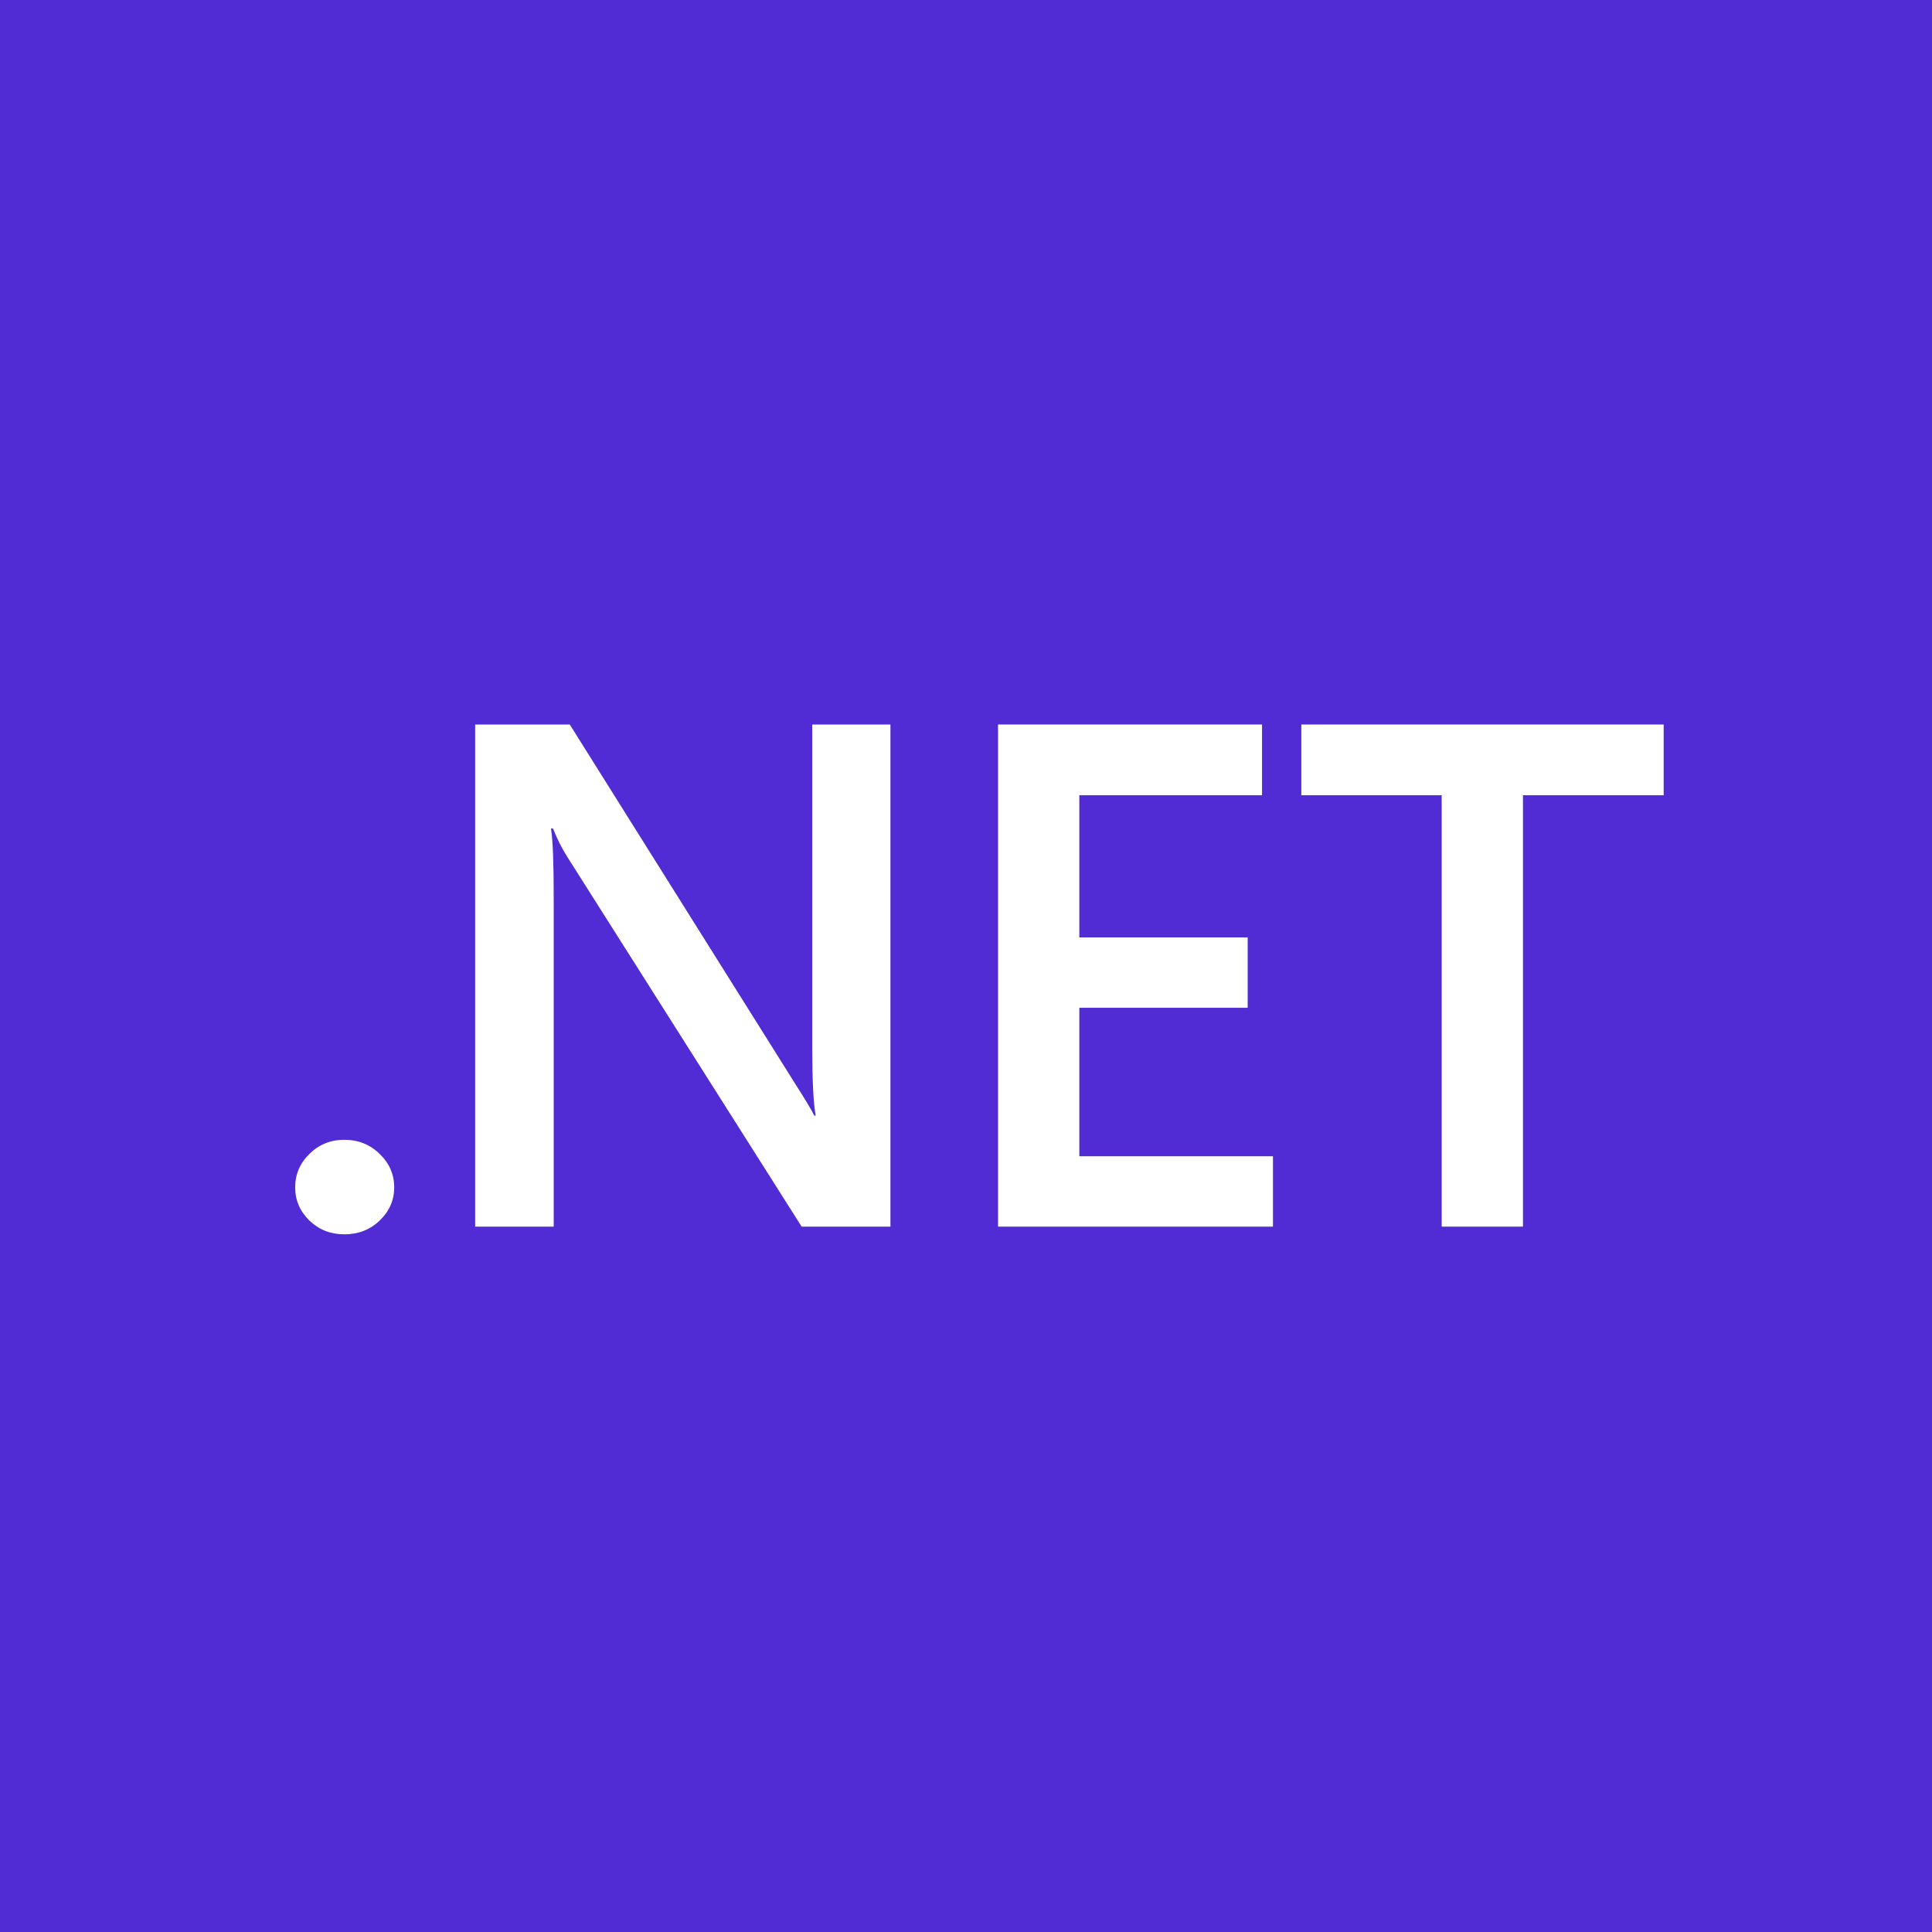
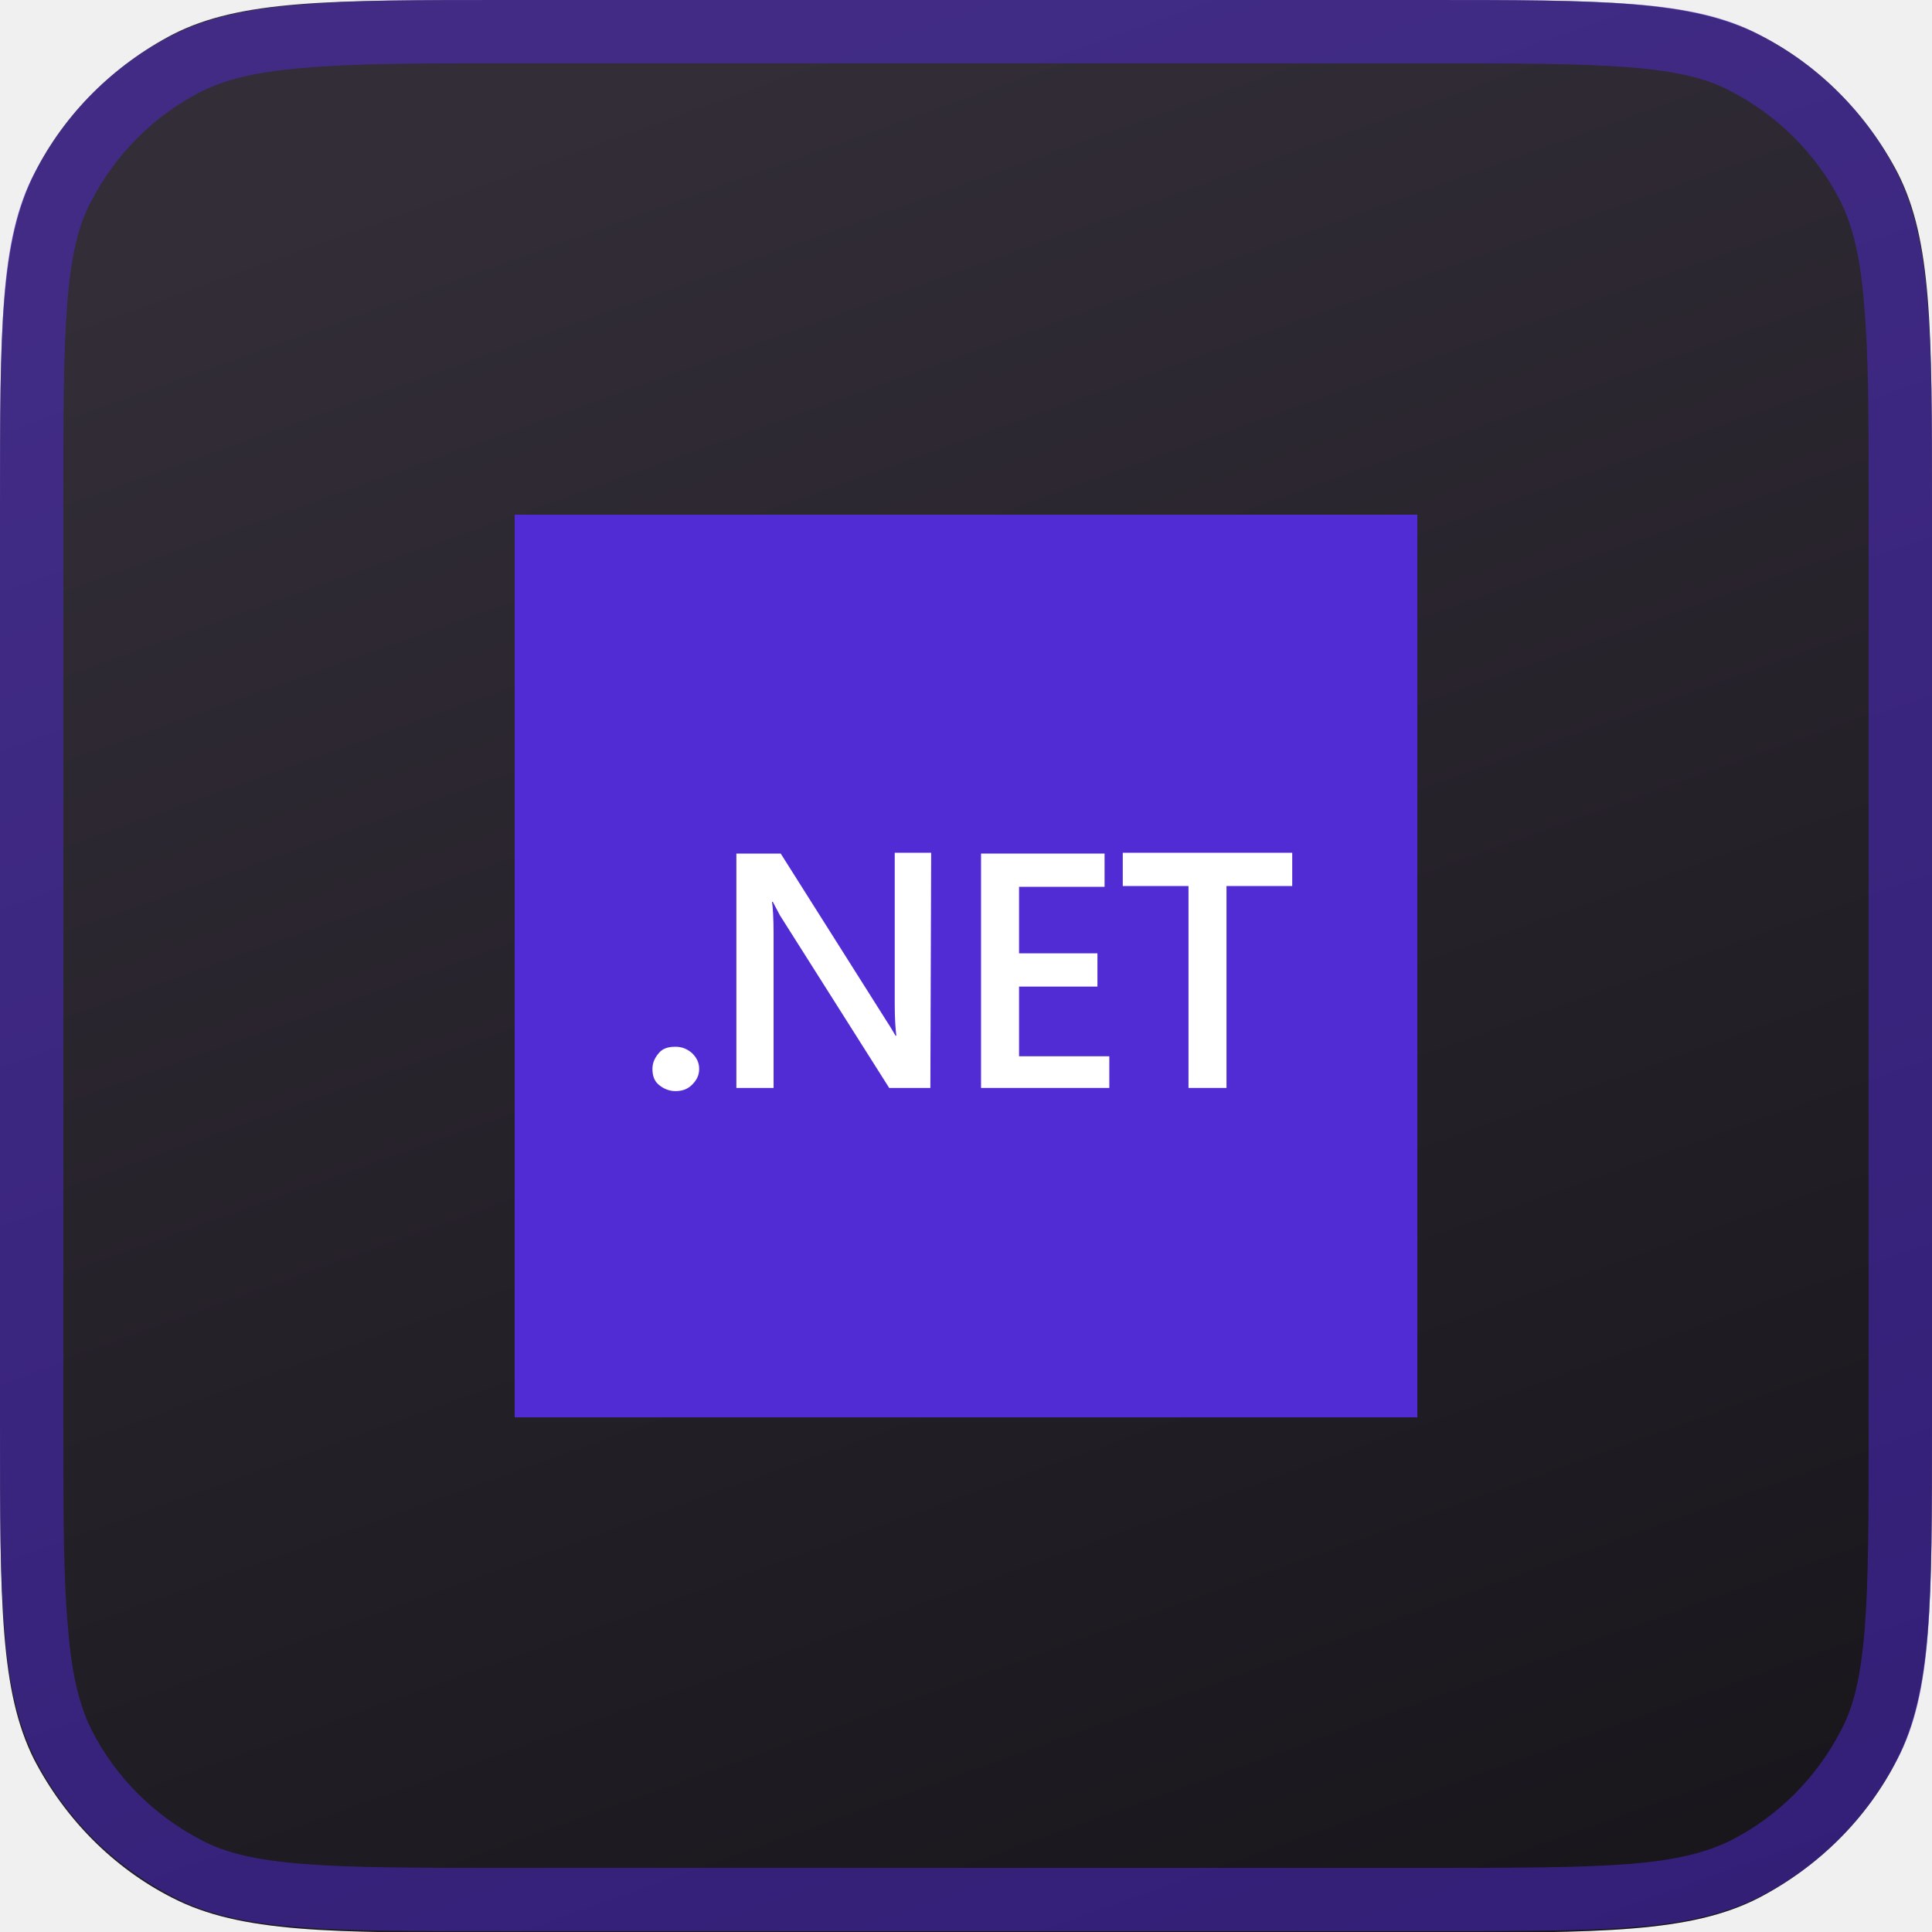
- <svg xmlns="http://www.w3.org/2000/svg" width="456" height="456" viewBox="0 0 456 456" fill="none">
-   <rect width="456" height="456" fill="#512BD4" />
-   <path d="M81.274 291.333C78.05 291.333 75.309 290.259 73.052 288.11C70.795 285.906 69.666 283.289 69.666 280.259C69.666 277.173 70.795 274.529 73.052 272.325C75.309 270.121 78.05 269.019 81.274 269.019C84.552 269.019 87.319 270.121 89.576 272.325C91.887 274.529 93.042 277.173 93.042 280.259C93.042 283.289 91.887 285.906 89.576 288.11C87.319 290.259 84.552 291.333 81.274 291.333Z" fill="white" />
-   <path d="M210.167 289.515H189.209L133.994 202.406C132.597 200.202 131.441 197.915 130.528 195.546H130.044C130.474 198.081 130.689 203.508 130.689 211.827V289.515H112.149V171H134.477L187.839 256.043C190.096 259.57 191.547 261.994 192.192 263.316H192.514C191.977 260.176 191.708 254.859 191.708 247.365V171H210.167V289.515Z" fill="white" />
-   <path d="M300.449 289.515H235.561V171H297.87V187.695H254.746V221.249H294.485V237.861H254.746V272.903H300.449V289.515Z" fill="white" />
-   <path d="M392.667 187.695H359.457V289.515H340.272V187.695H307.143V171H392.667V187.695Z" fill="white" />
+ <svg xmlns="http://www.w3.org/2000/svg" version="1.1" id="Layer_1" x="0px" y="0px" viewBox="0 0 244 244" style="enable-background:new 0 0 244 244;" xml:space="preserve">
+   <style type="text/css">
+ 	.st0{fill:url(#SVGID_1_);}
+ 	.st1{fill:url(#SVGID_00000006681482097024661020000002426528226094001307_);}
+ 	.st2{fill:none;stroke:#512BD4;stroke-width:8;stroke-opacity:0.5;}
+ 	.st3{fill:#512BD4;}
+ 	.st4{fill:#FFFFFF;}
+ </style>
+   <g>
+     <linearGradient id="SVGID_1_" gradientUnits="userSpaceOnUse" x1="87.459" y1="246.548" x2="164.274" y2="14.042" gradientTransform="matrix(1 0 0 -1 0 264)">
+       <stop offset="0" style="stop-color:#FFFFFF" />
+       <stop offset="1" style="stop-color:#D7D7D7" />
+     </linearGradient>
+     <path class="st0" d="M0,64c0-22.4,0-33.6,4.4-42.2c3.8-7.5,10-13.6,17.5-17.5C30.4,0,41.6,0,64,0h116c22.4,0,33.6,0,42.2,4.4   c7.5,3.8,13.6,10,17.5,17.5C244,30.4,244,41.6,244,64v116c0,22.4,0,33.6-4.4,42.2c-3.8,7.5-10,13.6-17.5,17.5   c-8.6,4.4-19.8,4.4-42.2,4.4H64c-22.4,0-33.6,0-42.2-4.4c-7.5-3.8-13.6-10-17.5-17.5C0,213.6,0,202.4,0,180V64z" />
+     <linearGradient id="SVGID_00000058578346353561277740000015472061324113921163_" gradientUnits="userSpaceOnUse" x1="82.151" y1="253.503" x2="170.919" y2="5.118" gradientTransform="matrix(1 0 0 -1 0 264)">
+       <stop offset="0" style="stop-color:#322D37" />
+       <stop offset="1" style="stop-color:#18151B" />
+     </linearGradient>
+     <path style="fill:url(#SVGID_00000058578346353561277740000015472061324113921163_);" d="M0,64c0-22.4,0-33.6,4.4-42.2   c3.8-7.5,10-13.6,17.5-17.5C30.4,0,41.6,0,64,0h116c22.4,0,33.6,0,42.2,4.4c7.5,3.8,13.6,10,17.5,17.5C244,30.4,244,41.6,244,64   v116c0,22.4,0,33.6-4.4,42.2c-3.8,7.5-10,13.6-17.5,17.5c-8.6,4.4-19.8,4.4-42.2,4.4H64c-22.4,0-33.6,0-42.2-4.4   c-7.5-3.8-13.6-10-17.5-17.5C0,213.6,0,202.4,0,180V64z" />
+     <path class="st2" d="M4,64c0-11.3,0-19.5,0.5-25.9c0.5-6.4,1.5-10.8,3.4-14.4c3.5-6.8,9-12.3,15.7-15.7c3.6-1.8,8-2.9,14.4-3.4   C44.5,4,52.7,4,64,4h116c11.3,0,19.5,0,25.9,0.5c6.4,0.5,10.8,1.5,14.4,3.4c6.8,3.5,12.3,9,15.7,15.7c1.8,3.6,2.9,8,3.4,14.4   C240,44.5,240,52.7,240,64v116c0,11.3,0,19.5-0.5,25.9c-0.5,6.4-1.5,10.8-3.4,14.4c-3.5,6.8-9,12.3-15.7,15.7   c-3.6,1.8-8,2.9-14.4,3.4c-6.5,0.5-14.7,0.5-25.9,0.5H64c-11.3,0-19.5,0-25.9-0.5c-6.4-0.5-10.8-1.5-14.4-3.4   c-6.8-3.5-12.3-9-15.7-15.7c-1.8-3.6-2.9-8-3.4-14.4C4,199.5,4,191.3,4,180V64z" />
+   </g>
+   <path class="st3" d="M179,65H65v114h114V65z" />
+   <path class="st4" d="M85.3,137.8c-0.8,0-1.5-0.3-2.1-0.8c-0.6-0.5-0.8-1.2-0.8-2c0-0.8,0.3-1.4,0.8-2s1.2-0.8,2.1-0.8  s1.5,0.3,2.1,0.8c0.6,0.6,0.9,1.2,0.9,2s-0.3,1.4-0.9,2C86.8,137.6,86.1,137.8,85.3,137.8z" />
+   <path class="st4" d="M117.5,137.4h-5.2l-13.8-21.8c-0.3-0.6-0.6-1.1-0.9-1.7h-0.1c0.1,0.6,0.2,2,0.2,4.1v19.4H93v-29.6h5.6L112,129  c0.6,0.9,0.9,1.5,1.1,1.8h0.1c-0.1-0.8-0.2-2.1-0.2-4v-19.1h4.6L117.5,137.4L117.5,137.4z" />
+   <path class="st4" d="M140.1,137.4h-16.2v-29.6h15.6v4.2h-10.8v8.4h9.9v4.2h-9.9v8.8h11.4V137.4L140.1,137.4z" />
+   <path class="st4" d="M163.2,111.9h-8.3v25.5h-4.8v-25.5h-8.3v-4.2h21.4V111.9z" />
</svg>
